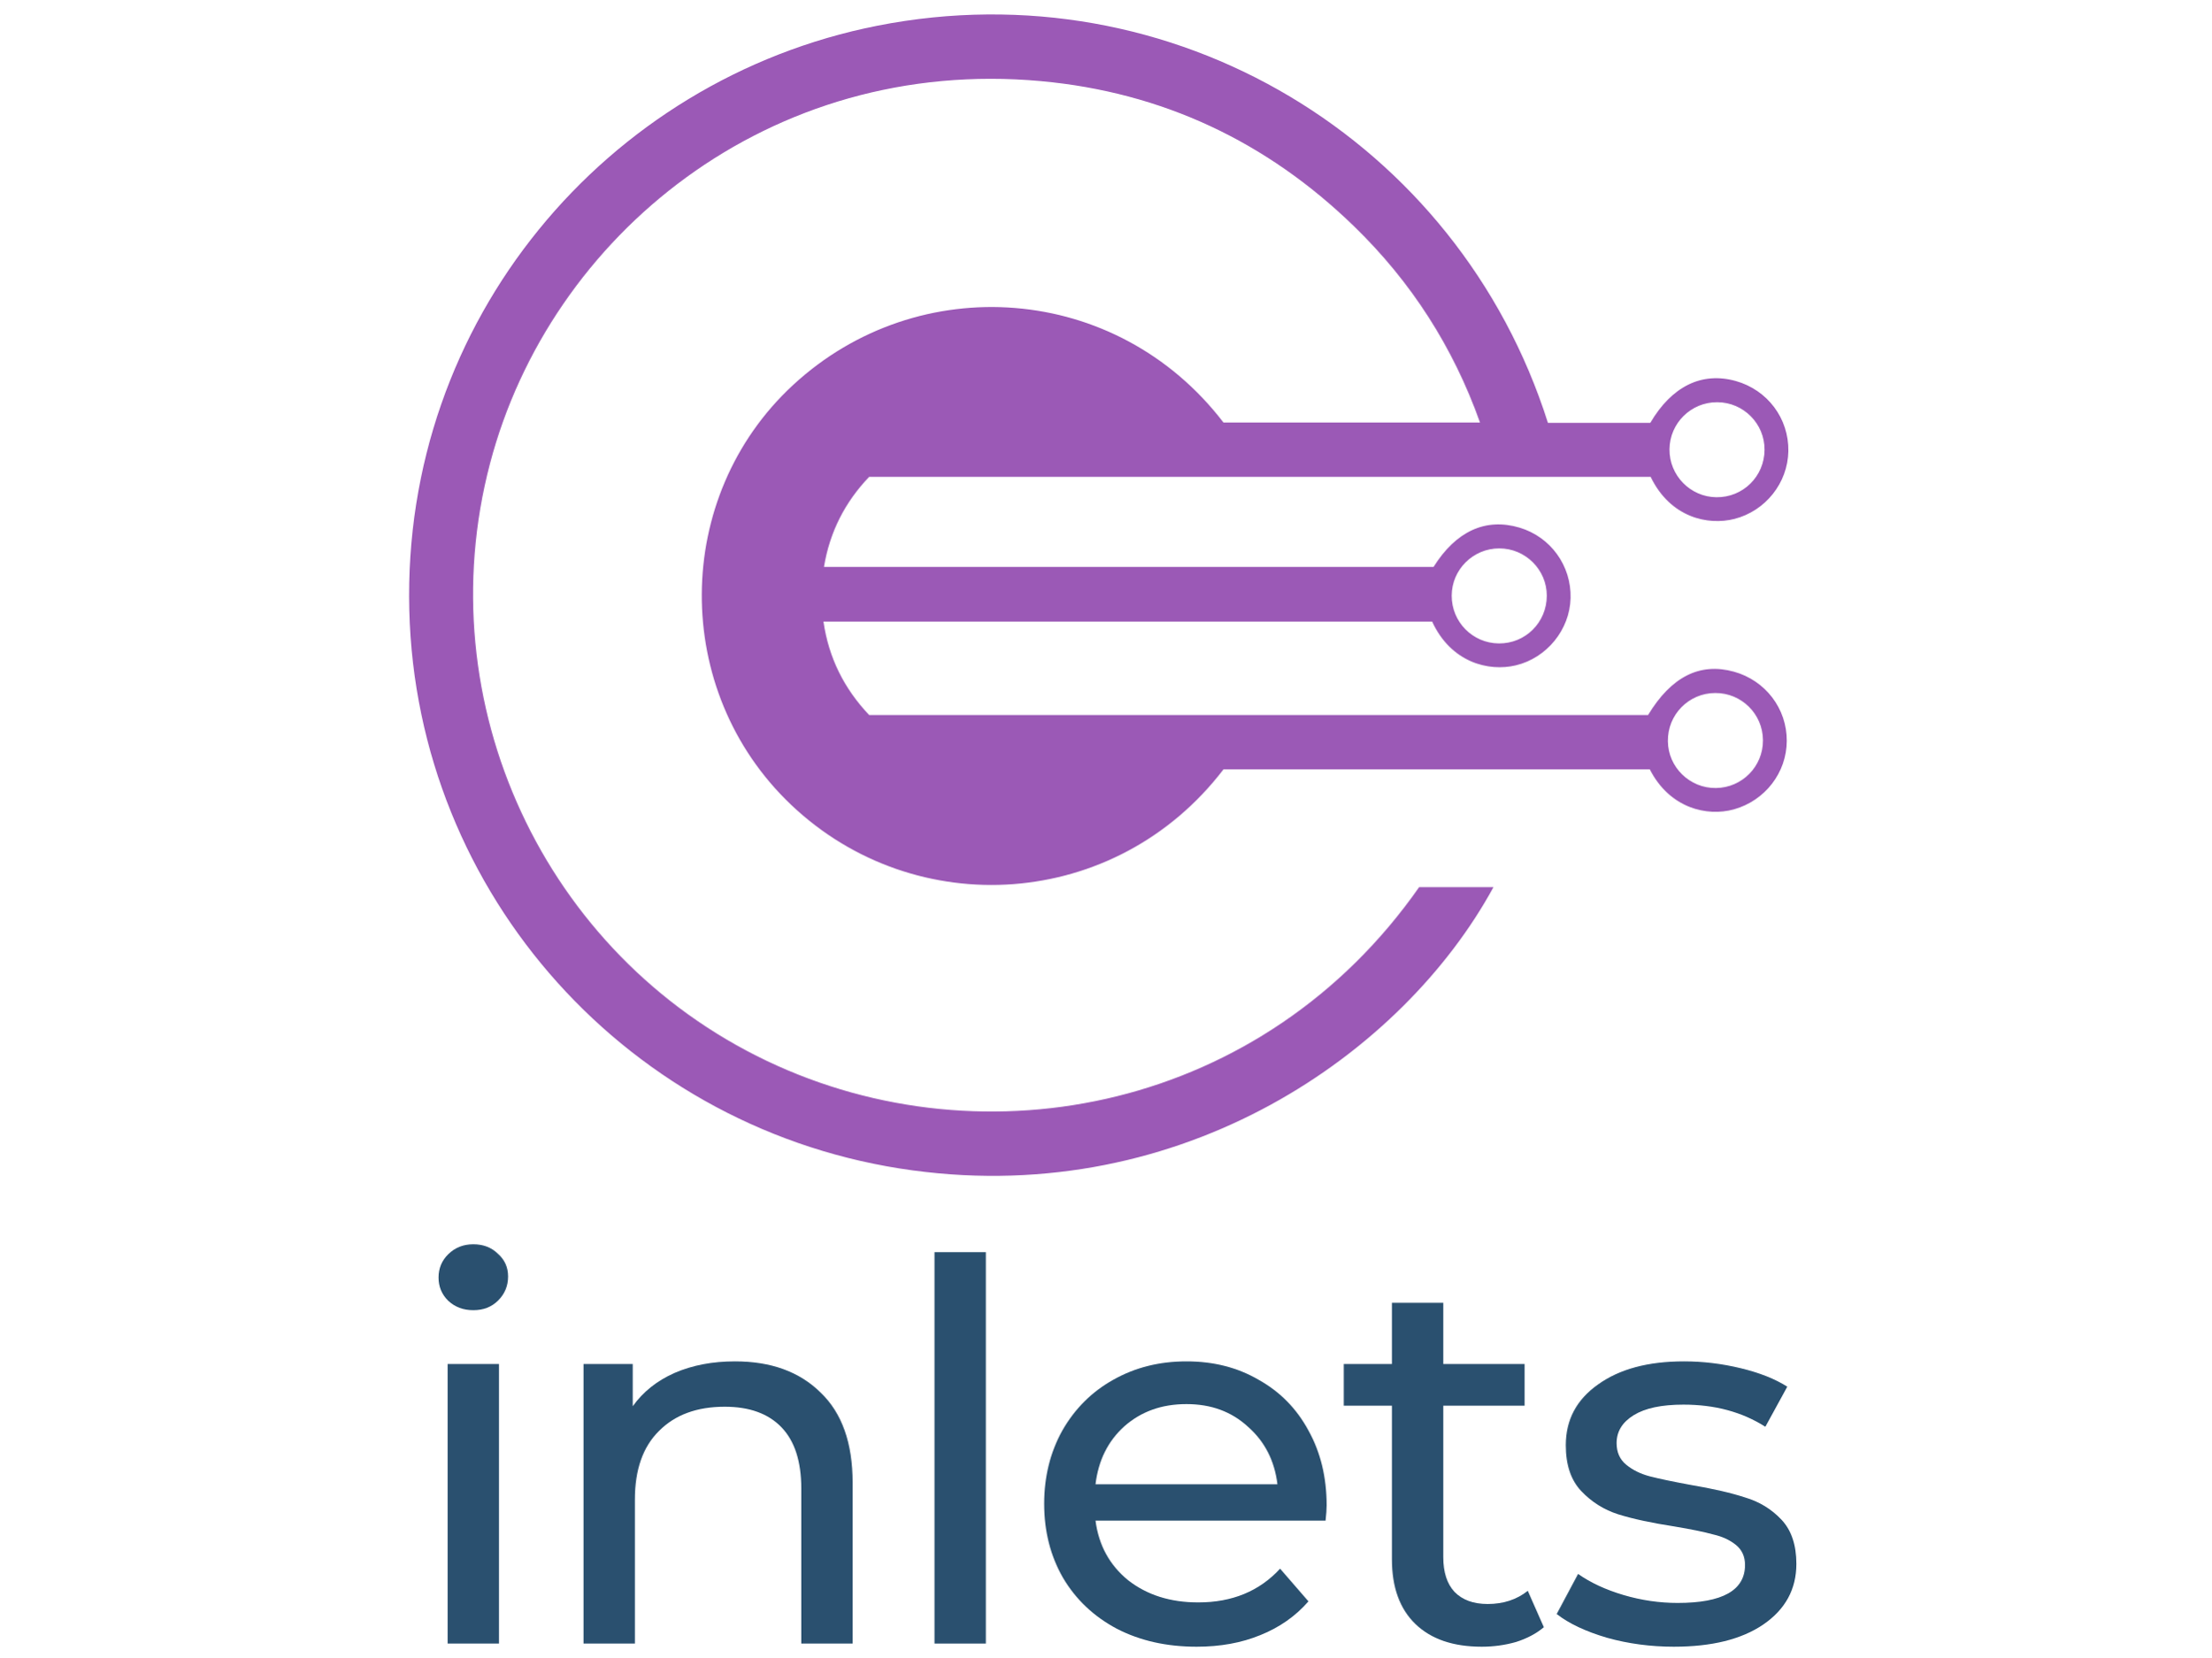
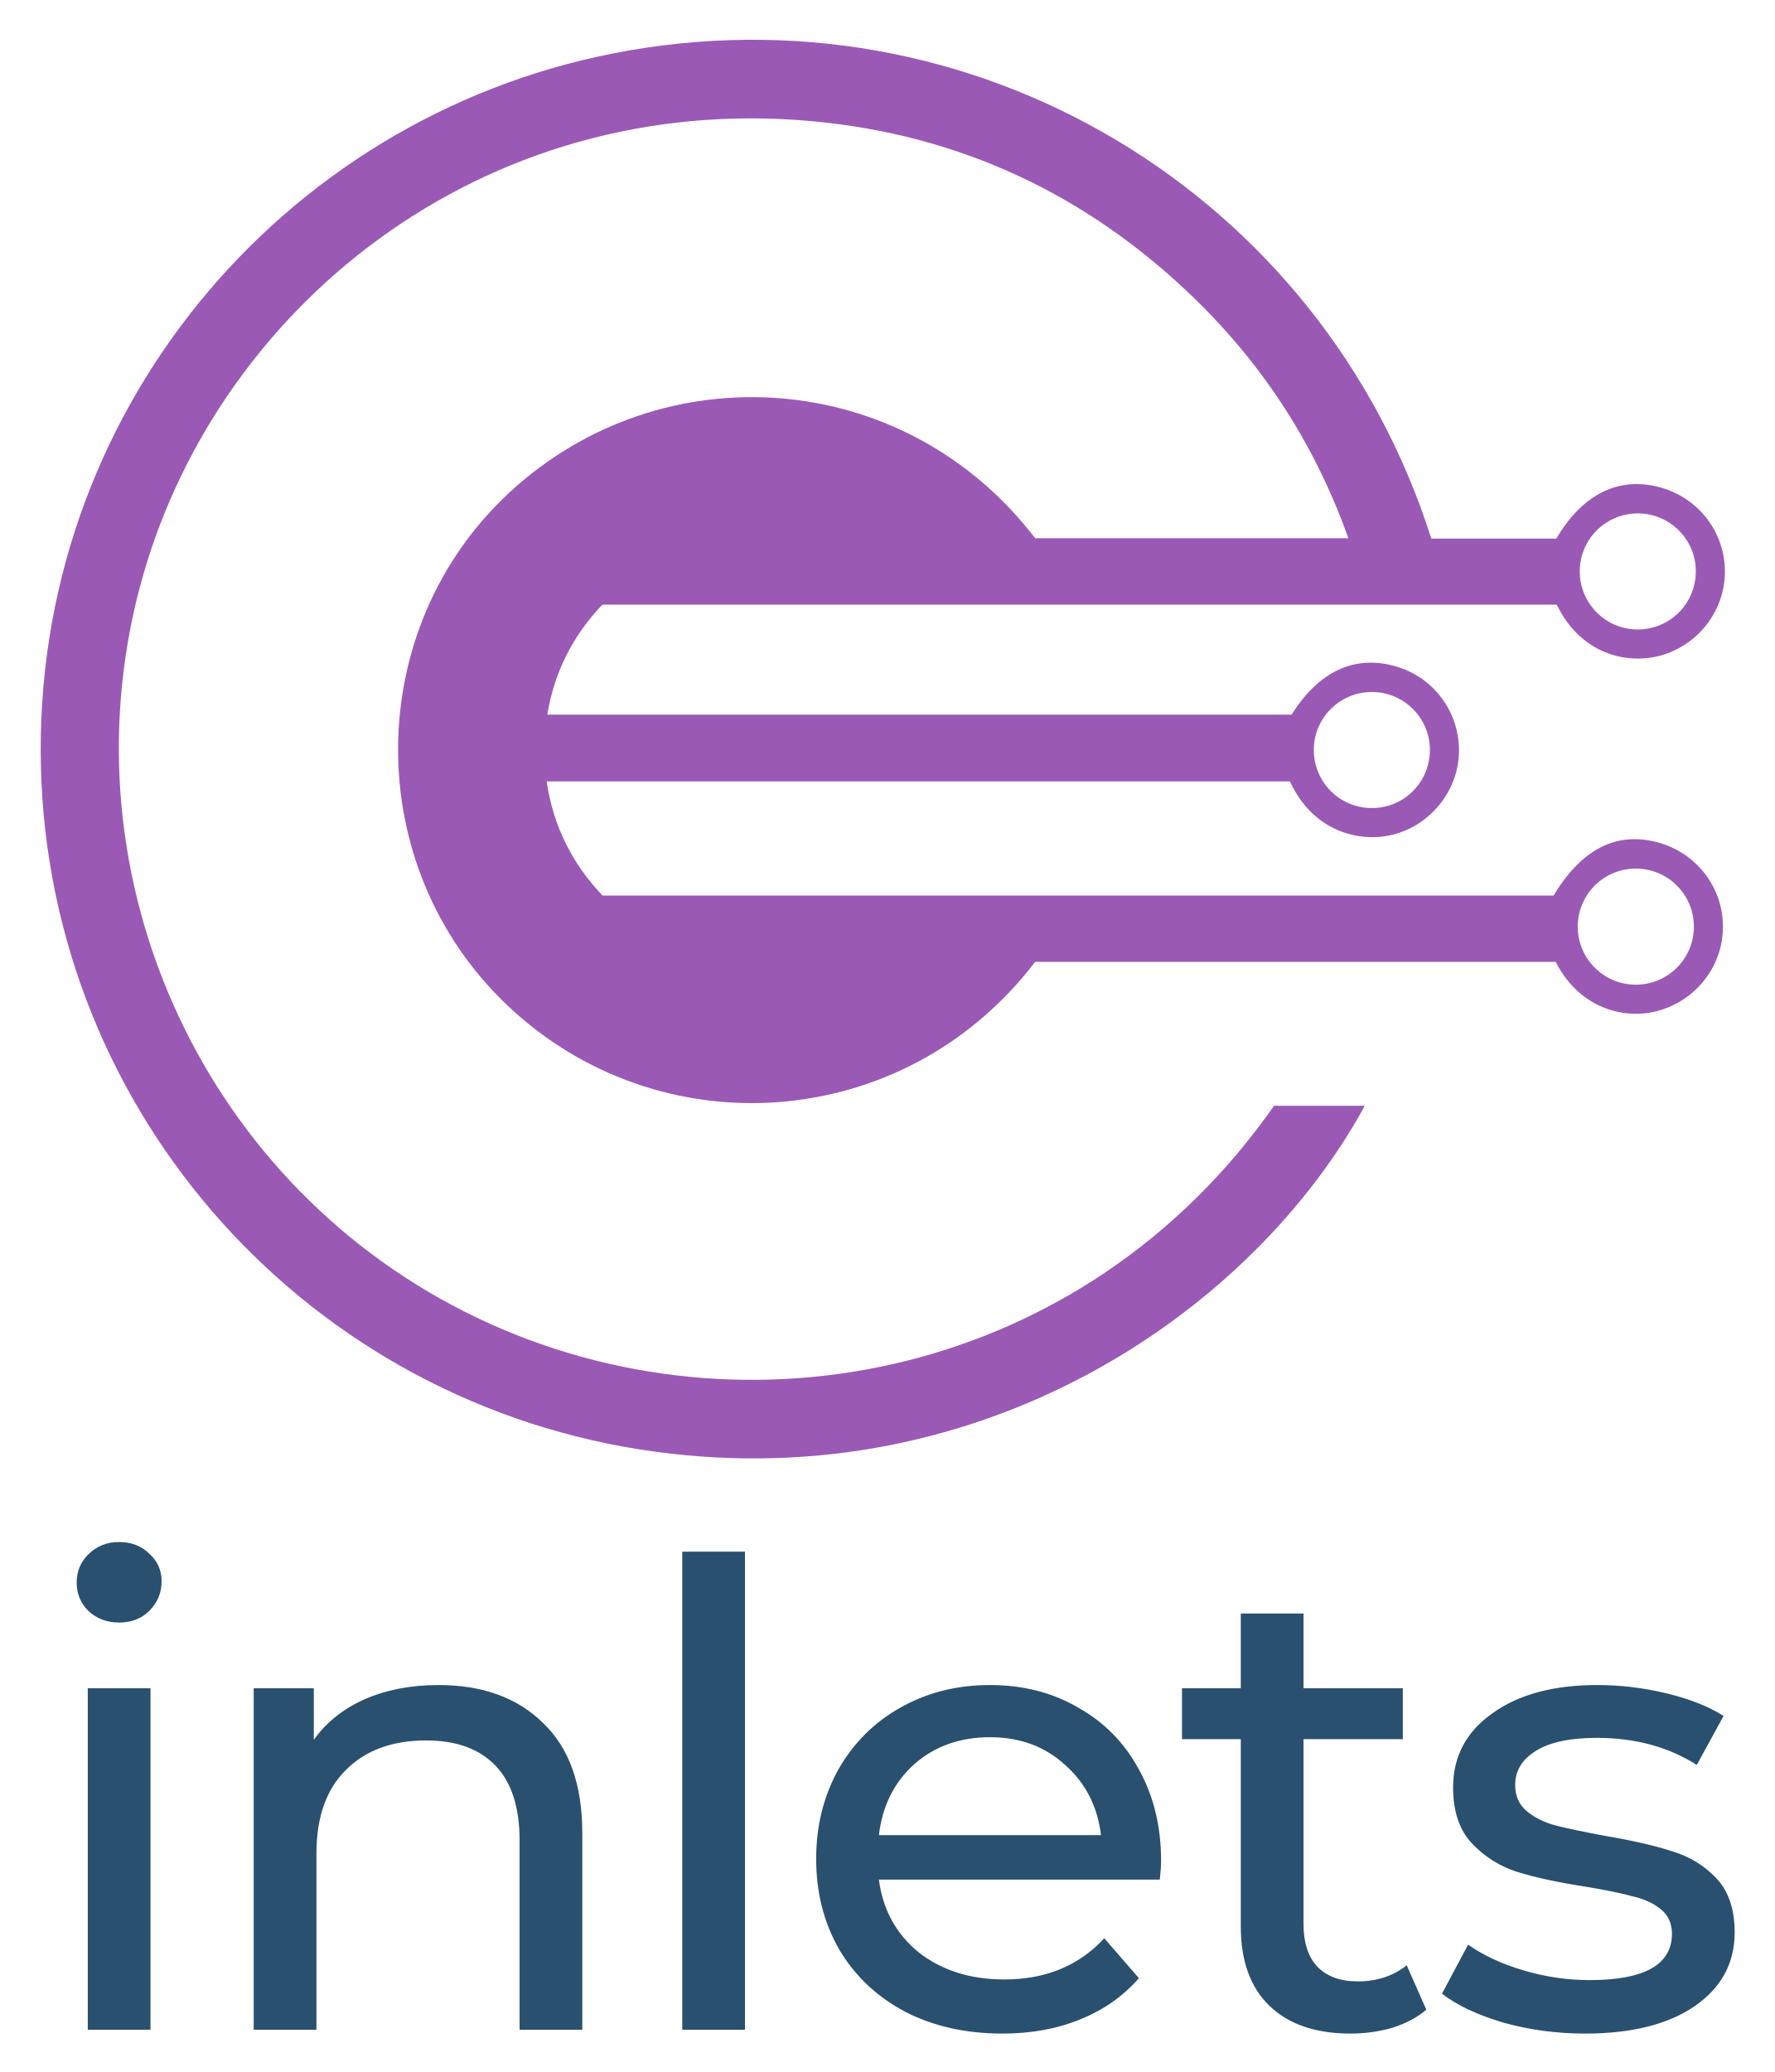
- <svg xmlns="http://www.w3.org/2000/svg" version="1.1" id="svg64" xml:space="preserve" width="1066.667" height="800" viewBox="0 0 1066.667 800">
-   <defs id="defs68">
-     <clipPath clipPathUnits="userSpaceOnUse" id="clipPath80">
-       <path d="M 0,600 H 800 V 0 H 0 Z" id="path78" />
+ <svg xmlns="http://www.w3.org/2000/svg" role="img" viewBox="181.26 -8.74 700.98 818.48">
+   <defs>
+     <clipPath id="a" clipPathUnits="userSpaceOnUse">
+       <path d="M 0,600 H 800 V 0 H 0 Z" />
    </clipPath>
  </defs>
-   <g id="g72" transform="matrix(1.333333,0,0,-1.333333,0,800)">
-     <g id="g74">
-       <g id="g76" clip-path="url(#clipPath80)">
-         <g id="g82" transform="translate(542.4551,401.5469)">
-           <path d="m 0,0 c -9.471,0.006 -17.192,-7.675 -17.213,-17.118 -0.014,-9.504 7.581,-17.192 17.057,-17.273 9.619,-0.074 17.331,7.593 17.348,17.26 C 17.208,-7.715 9.47,0 0,0 M 95.98,35.679 C 96.034,45.122 88.359,52.858 78.889,52.906 69.411,52.959 61.69,45.358 61.588,35.889 61.488,26.432 69.114,18.622 78.544,18.521 88.177,18.412 95.929,26.046 95.98,35.679 M 95.408,-69.413 c -0.065,9.49 -7.739,17.098 -17.24,17.084 -9.609,-0.021 -17.271,-7.81 -17.165,-17.443 0.104,-9.436 7.921,-17.057 17.382,-16.942 9.493,0.108 17.084,7.824 17.023,17.301 M 17.605,45.433 h 34.317 2.723 c 7.803,13.297 18.7,18.581 30.93,15.14 C 97.063,57.342 104.808,47.005 104.593,35.171 104.386,23.675 96.315,13.555 85.102,10.676 75.502,8.21 61.897,11.157 54.775,25.882 H -227.997 C -236.67,16.813 -242.231,6.056 -244.34,-6.713 H -23.783 C -15.672,6.239 -4.918,11.17 7.335,7.513 18.579,4.159 26.119,-6.273 25.801,-18.019 25.497,-29.453 17.192,-39.614 6.039,-42.31 c -9.881,-2.398 -23.522,1.03 -30.324,15.824 h -220.237 c 1.907,-13.196 7.531,-24.325 16.545,-33.823 H 53.832 c 8.407,13.893 18.751,19.103 31.063,15.695 11.39,-3.156 19.181,-13.358 19.129,-25.05 C 103.977,-81.186 96.129,-91.3 84.896,-94.437 75.23,-97.139 61.69,-94.118 54.455,-79.953 H -99.769 c -38.961,-50.961 -111.531,-55.548 -156.489,-12.809 -43.416,41.267 -42.933,111.48 0.718,151.873 45.283,41.91 117.05,36.992 155.752,-13.556 h 92.817 c -9.717,27.313 -24.888,50.907 -45.507,70.945 -31.626,30.74 -69.481,48.576 -113.391,52.605 -98.019,8.984 -177.578,-55.702 -199.309,-138.425 -22.746,-86.579 19.514,-177.709 100.165,-216.152 79.328,-37.805 179.988,-17.232 236.013,62.876 h 26.895 c -32.85,-60.274 -112.37,-115.707 -210.063,-102.511 -102.51,13.845 -179.658,99.802 -182.213,202.82 -2.595,104.653 71.161,192.03 169.349,211.431 106.859,21.107 210.247,-41.477 242.637,-143.711" style="fill:#9b59b6;fill-opacity:1;fill-rule:evenodd;stroke:none" id="path84" />
+   <g>
+     <g>
+       <g clip-path="url(#a)" transform="matrix(1.33333 0 0 -1.33333 0 800)">
+         <g>
+           <path fill="#9b59b6" fill-rule="evenodd" d="m 0,0 c -9.471,0.006 -17.192,-7.675 -17.213,-17.118 -0.014,-9.504 7.581,-17.192 17.057,-17.273 9.619,-0.074 17.331,7.593 17.348,17.26 C 17.208,-7.715 9.47,0 0,0 M 95.98,35.679 C 96.034,45.122 88.359,52.858 78.889,52.906 69.411,52.959 61.69,45.358 61.588,35.889 61.488,26.432 69.114,18.622 78.544,18.521 88.177,18.412 95.929,26.046 95.98,35.679 M 95.408,-69.413 c -0.065,9.49 -7.739,17.098 -17.24,17.084 -9.609,-0.021 -17.271,-7.81 -17.165,-17.443 0.104,-9.436 7.921,-17.057 17.382,-16.942 9.493,0.108 17.084,7.824 17.023,17.301 M 17.605,45.433 h 34.317 2.723 c 7.803,13.297 18.7,18.581 30.93,15.14 C 97.063,57.342 104.808,47.005 104.593,35.171 104.386,23.675 96.315,13.555 85.102,10.676 75.502,8.21 61.897,11.157 54.775,25.882 H -227.997 C -236.67,16.813 -242.231,6.056 -244.34,-6.713 H -23.783 C -15.672,6.239 -4.918,11.17 7.335,7.513 18.579,4.159 26.119,-6.273 25.801,-18.019 25.497,-29.453 17.192,-39.614 6.039,-42.31 c -9.881,-2.398 -23.522,1.03 -30.324,15.824 h -220.237 c 1.907,-13.196 7.531,-24.325 16.545,-33.823 H 53.832 c 8.407,13.893 18.751,19.103 31.063,15.695 11.39,-3.156 19.181,-13.358 19.129,-25.05 C 103.977,-81.186 96.129,-91.3 84.896,-94.437 75.23,-97.139 61.69,-94.118 54.455,-79.953 H -99.769 c -38.961,-50.961 -111.531,-55.548 -156.489,-12.809 -43.416,41.267 -42.933,111.48 0.718,151.873 45.283,41.91 117.05,36.992 155.752,-13.556 h 92.817 c -9.717,27.313 -24.888,50.907 -45.507,70.945 -31.626,30.74 -69.481,48.576 -113.391,52.605 -98.019,8.984 -177.578,-55.702 -199.309,-138.425 -22.746,-86.579 19.514,-177.709 100.165,-216.152 79.328,-37.805 179.988,-17.232 236.013,62.876 h 26.895 c -32.85,-60.274 -112.37,-115.707 -210.063,-102.511 -102.51,13.845 -179.658,99.802 -182.213,202.82 -2.595,104.653 71.161,192.03 169.349,211.431 106.859,21.107 210.247,-41.477 242.637,-143.711" transform="translate(542.455 401.547)" />
        </g>
-         <g aria-label="inlets" transform="matrix(1,0,0,-0.9860476,144.3398,5.2236)" style="font-variant:normal;font-weight:500;font-stretch:normal;font-size:193.572px;font-family:'Montserrat Medium';-inkscape-font-specification:Montserrat-Medium;writing-mode:lr-tb;fill:#2a506f;fill-opacity:1;fill-rule:nonzero;stroke:none" id="text88">
-           <path d="M 17.615,-102.593 H 36.198 V 0 H 17.615 Z m 9.291,-19.744 q -5.42,0 -9.098,-3.484 -3.484,-3.484 -3.484,-8.517 0,-5.033 3.484,-8.517 3.678,-3.678 9.098,-3.678 5.42,0 8.904,3.484 3.678,3.291 3.678,8.324 0,5.226 -3.678,8.904 -3.484,3.484 -8.904,3.484 z" style="" id="path119" />
-           <path d="m 121.563,-103.561 q 19.551,0 30.972,11.421 11.614,11.227 11.614,33.101 V 0 h -18.583 v -56.91 q 0,-14.905 -7.162,-22.454 -7.162,-7.549 -20.519,-7.549 -15.099,0 -23.809,8.904 -8.711,8.711 -8.711,25.164 V 0 H 66.782 v -102.593 h 17.809 v 15.486 q 5.614,-7.936 15.099,-12.195 9.679,-4.259 21.874,-4.259 z" style="" id="path121" />
-           <path d="m 193.766,-143.63 h 18.583 V 0 h -18.583 z" style="" id="path123" />
-           <path d="m 335.654,-50.716 q 0,2.129 -0.387,5.614 h -83.236 q 1.742,13.55 11.808,21.874 10.259,8.13 25.358,8.13 18.389,0 29.617,-12.389 l 10.259,12.001 q -6.969,8.13 -17.421,12.389 -10.259,4.259 -23.035,4.259 -16.26,0 -28.842,-6.581 -12.582,-6.775 -19.551,-18.776 -6.775,-12.001 -6.775,-27.1 0,-14.905 6.581,-26.907 6.775,-12.001 18.389,-18.583 11.808,-6.775 26.519,-6.775 14.711,0 26.132,6.775 11.614,6.581 18.002,18.583 6.581,12.001 6.581,27.487 z m -50.716,-37.166 q -13.356,0 -22.454,8.13 -8.904,8.13 -10.453,21.293 h 65.814 q -1.549,-12.969 -10.646,-21.099 -8.904,-8.324 -22.261,-8.324 z" style="" id="path125" />
-           <path d="m 414.244,-6.001 q -4.065,3.484 -10.066,5.42 -6.001,1.742 -12.389,1.742 -15.486,0 -24.003,-8.324 -8.517,-8.324 -8.517,-23.809 v -56.329 h -17.421 v -15.292 h 17.421 v -22.454 h 18.583 v 22.454 h 29.423 v 15.292 h -29.423 v 55.555 q 0,8.324 4.065,12.776 4.259,4.452 12.001,4.452 8.517,0 14.518,-4.839 z" style="" id="path127" />
-           <path d="m 461.282,1.161 q -12.582,0 -24.197,-3.291 -11.614,-3.484 -18.196,-8.711 l 7.743,-14.711 q 6.775,4.839 16.454,7.743 9.679,2.904 19.551,2.904 24.39,0 24.39,-13.937 0,-4.646 -3.291,-7.356 -3.291,-2.71 -8.324,-3.871 -4.839,-1.355 -13.937,-2.904 -12.389,-1.936 -20.325,-4.452 -7.743,-2.516 -13.356,-8.517 -5.614,-6.001 -5.614,-16.841 0,-13.937 11.614,-22.261 11.614,-8.517 31.165,-8.517 10.259,0 20.519,2.516 10.259,2.516 16.841,6.775 l -7.936,14.711 q -12.582,-8.13 -29.617,-8.13 -11.808,0 -18.002,3.871 -6.194,3.871 -6.194,10.259 0,5.033 3.484,7.936 3.484,2.904 8.517,4.259 5.226,1.355 14.518,3.097 12.389,2.129 19.938,4.646 7.743,2.323 13.163,8.13 5.42,5.807 5.42,16.26 0,13.937 -12.001,22.261 -11.808,8.13 -32.327,8.13 z" style="" id="path129" />
+         <g fill="#2a506f">
+           <path d="M17.615-102.593H36.198V0H17.615zm9.291-19.744q-5.42 0-9.098-3.484-3.484-3.484-3.484-8.517 0-5.033 3.484-8.517 3.678-3.678 9.098-3.678 5.42 0 8.904 3.484 3.678 3.291 3.678 8.324 0 5.226-3.678 8.904-3.484 3.484-8.904 3.484zM121.563-103.561q19.551 0 30.972 11.421 11.614 11.227 11.614 33.101V0h-18.583v-56.91q0-14.905-7.162-22.454-7.162-7.549-20.519-7.549-15.099 0-23.809 8.904-8.711 8.711-8.711 25.164V0H66.782v-102.593h17.809v15.486q5.614-7.936 15.099-12.195 9.679-4.259 21.874-4.259zM193.766-143.63h18.583V0h-18.583zM335.654-50.716q0 2.129-.387 5.614h-83.236q1.742 13.55 11.808 21.874 10.259 8.13 25.358 8.13 18.389 0 29.617-12.389l10.259 12.001q-6.969 8.13-17.421 12.389-10.259 4.259-23.035 4.259-16.26 0-28.842-6.581-12.582-6.775-19.551-18.776-6.775-12.001-6.775-27.1 0-14.905 6.581-26.907 6.775-12.001 18.389-18.583 11.808-6.775 26.519-6.775 14.711 0 26.132 6.775 11.614 6.581 18.002 18.583 6.581 12.001 6.581 27.487zm-50.716-37.166q-13.356 0-22.454 8.13-8.904 8.13-10.453 21.293h65.814q-1.549-12.969-10.646-21.099-8.904-8.324-22.261-8.324zM414.244-6.001q-4.065 3.484-10.066 5.42-6.001 1.742-12.389 1.742-15.486 0-24.003-8.324-8.517-8.324-8.517-23.809v-56.329h-17.421v-15.292h17.421v-22.454h18.583v22.454h29.423v15.292h-29.423v55.555q0 8.324 4.065 12.776 4.259 4.452 12.001 4.452 8.517 0 14.518-4.839zM461.282 1.161q-12.582 0-24.197-3.291-11.614-3.484-18.196-8.711l7.743-14.711q6.775 4.839 16.454 7.743 9.679 2.904 19.551 2.904 24.39 0 24.39-13.937 0-4.646-3.291-7.356-3.291-2.71-8.324-3.871-4.839-1.355-13.937-2.904-12.389-1.936-20.325-4.452-7.743-2.516-13.356-8.517-5.614-6.001-5.614-16.841 0-13.937 11.614-22.261 11.614-8.517 31.165-8.517 10.259 0 20.519 2.516 10.259 2.516 16.841 6.775l-7.936 14.711q-12.582-8.13-29.617-8.13-11.808 0-18.002 3.871-6.194 3.871-6.194 10.259 0 5.033 3.484 7.936 3.484 2.904 8.517 4.259 5.226 1.355 14.518 3.097 12.389 2.129 19.938 4.646 7.743 2.323 13.163 8.13 5.42 5.807 5.42 16.26 0 13.937-12.001 22.261-11.808 8.13-32.327 8.13z" transform="matrix(1 0 0 -.98605 144.34 5.224)" />
        </g>
      </g>
    </g>
  </g>
</svg>
